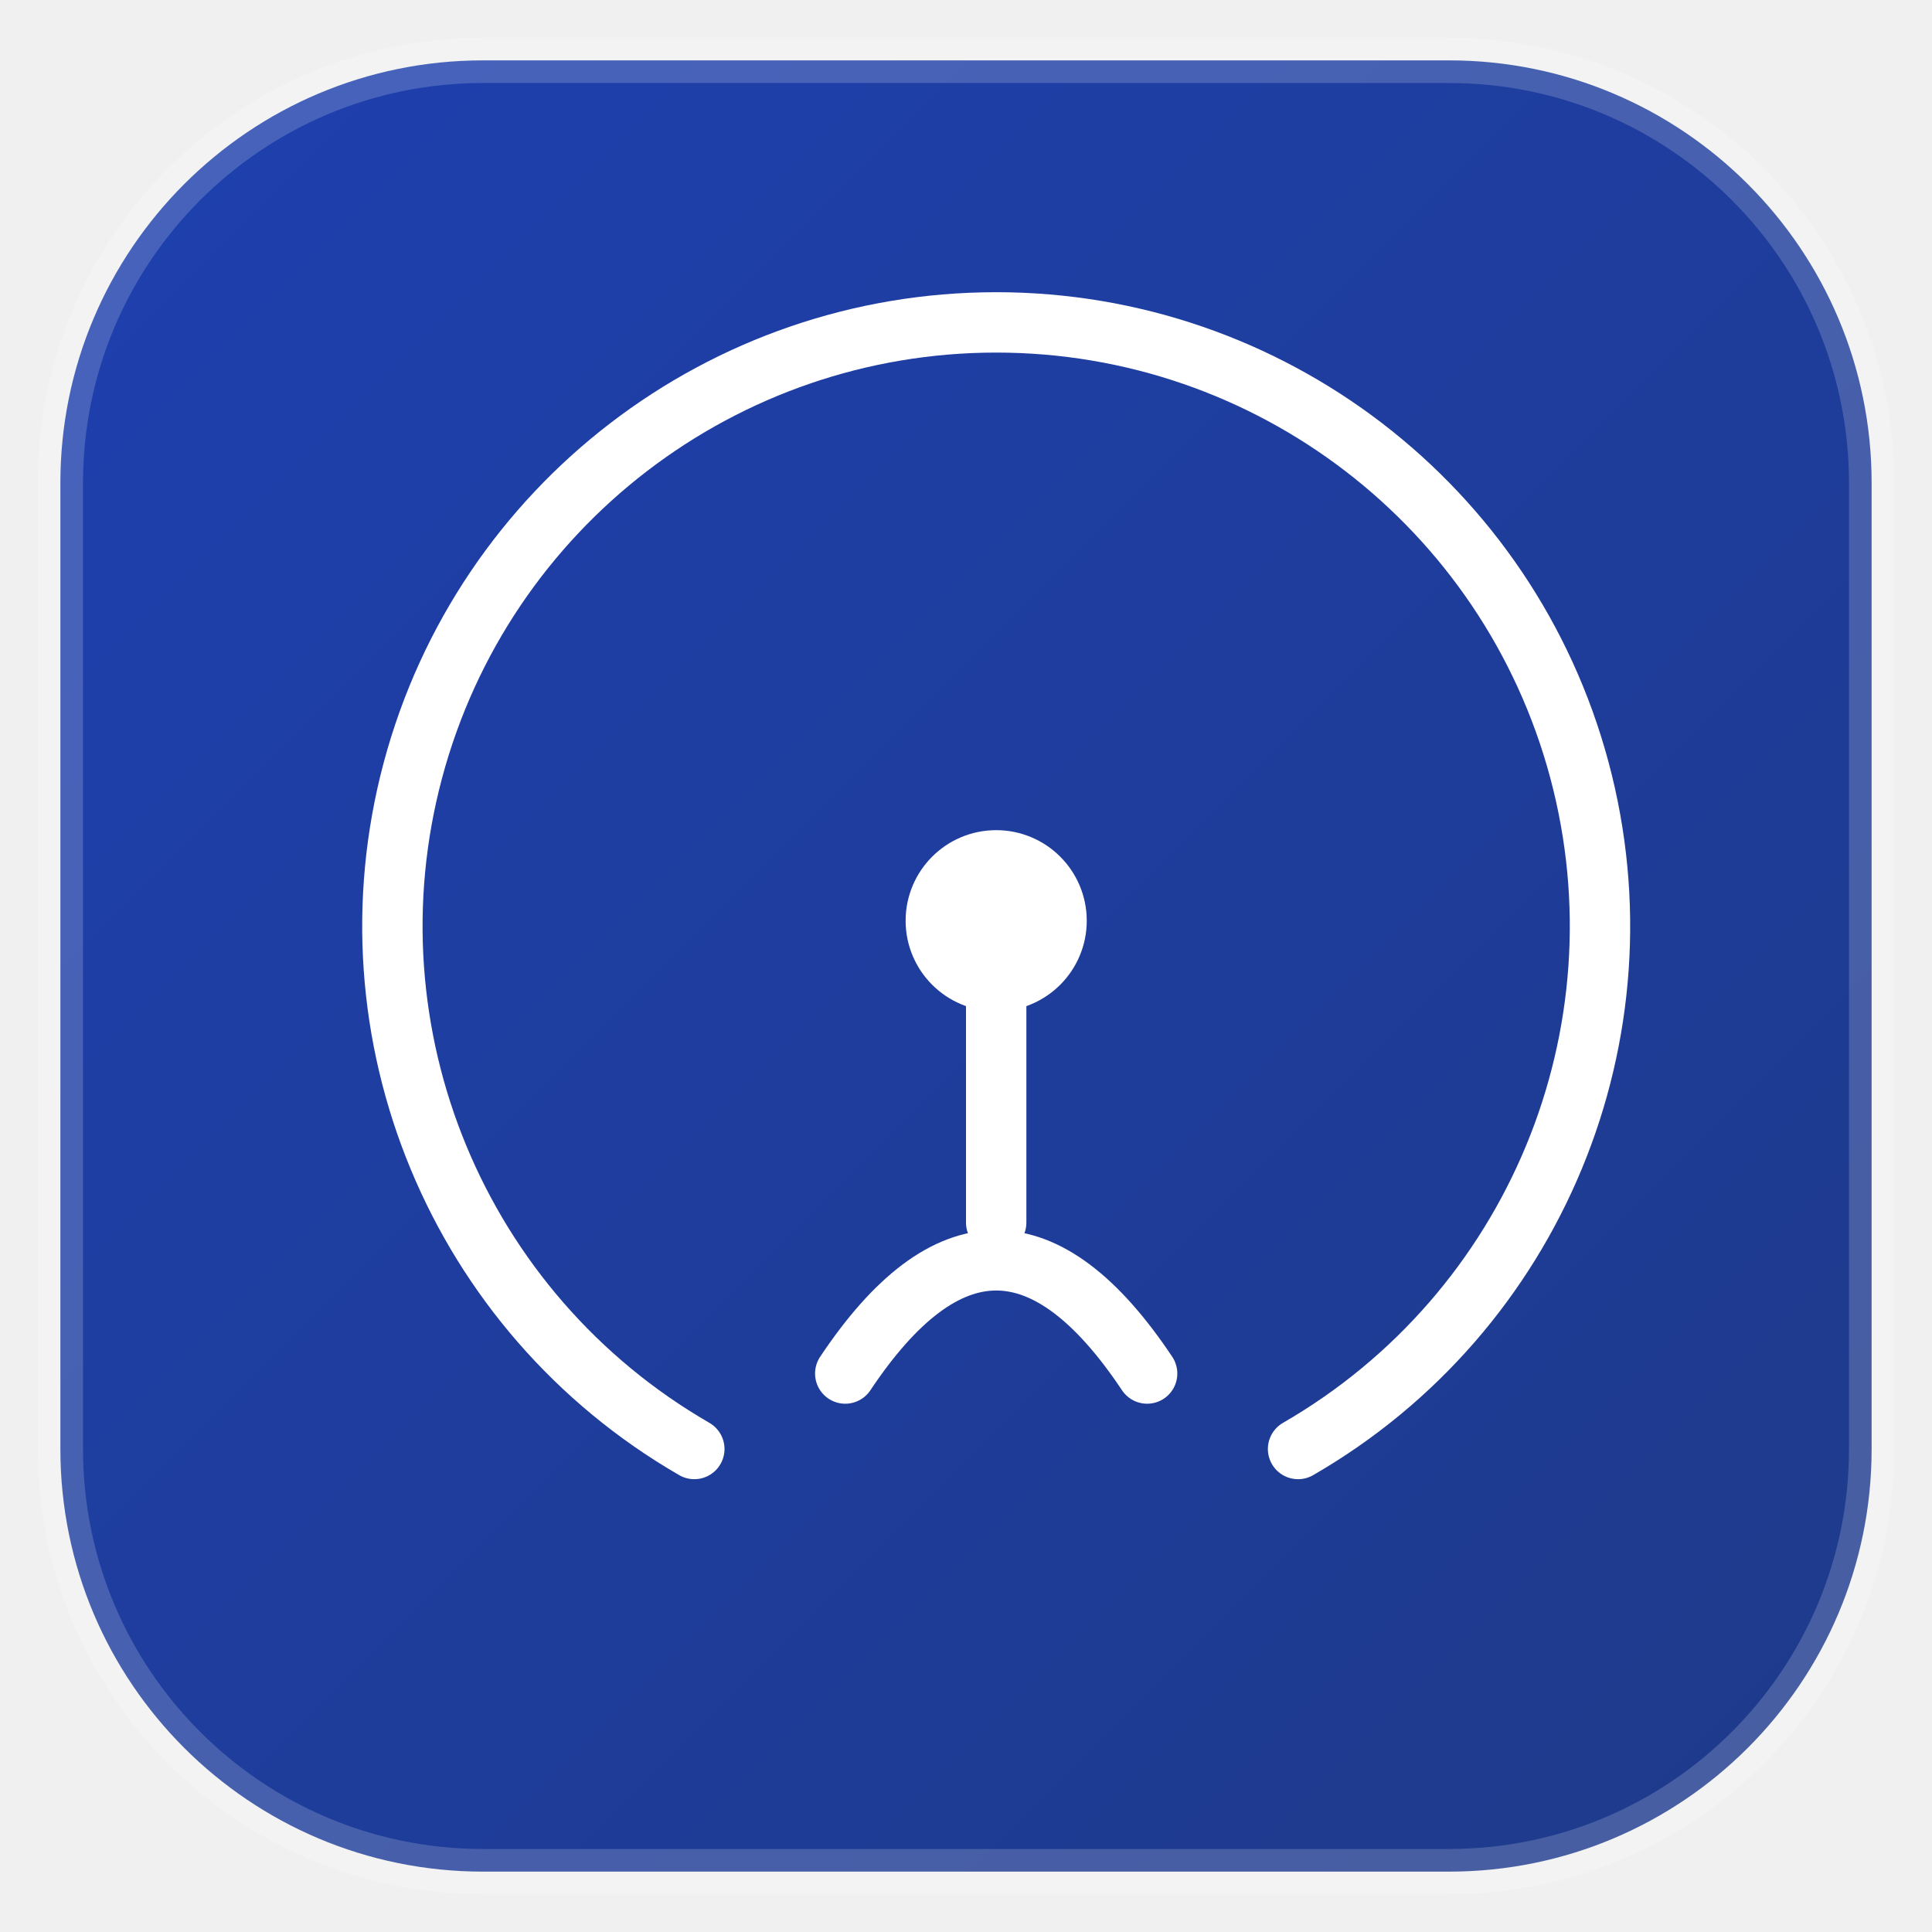
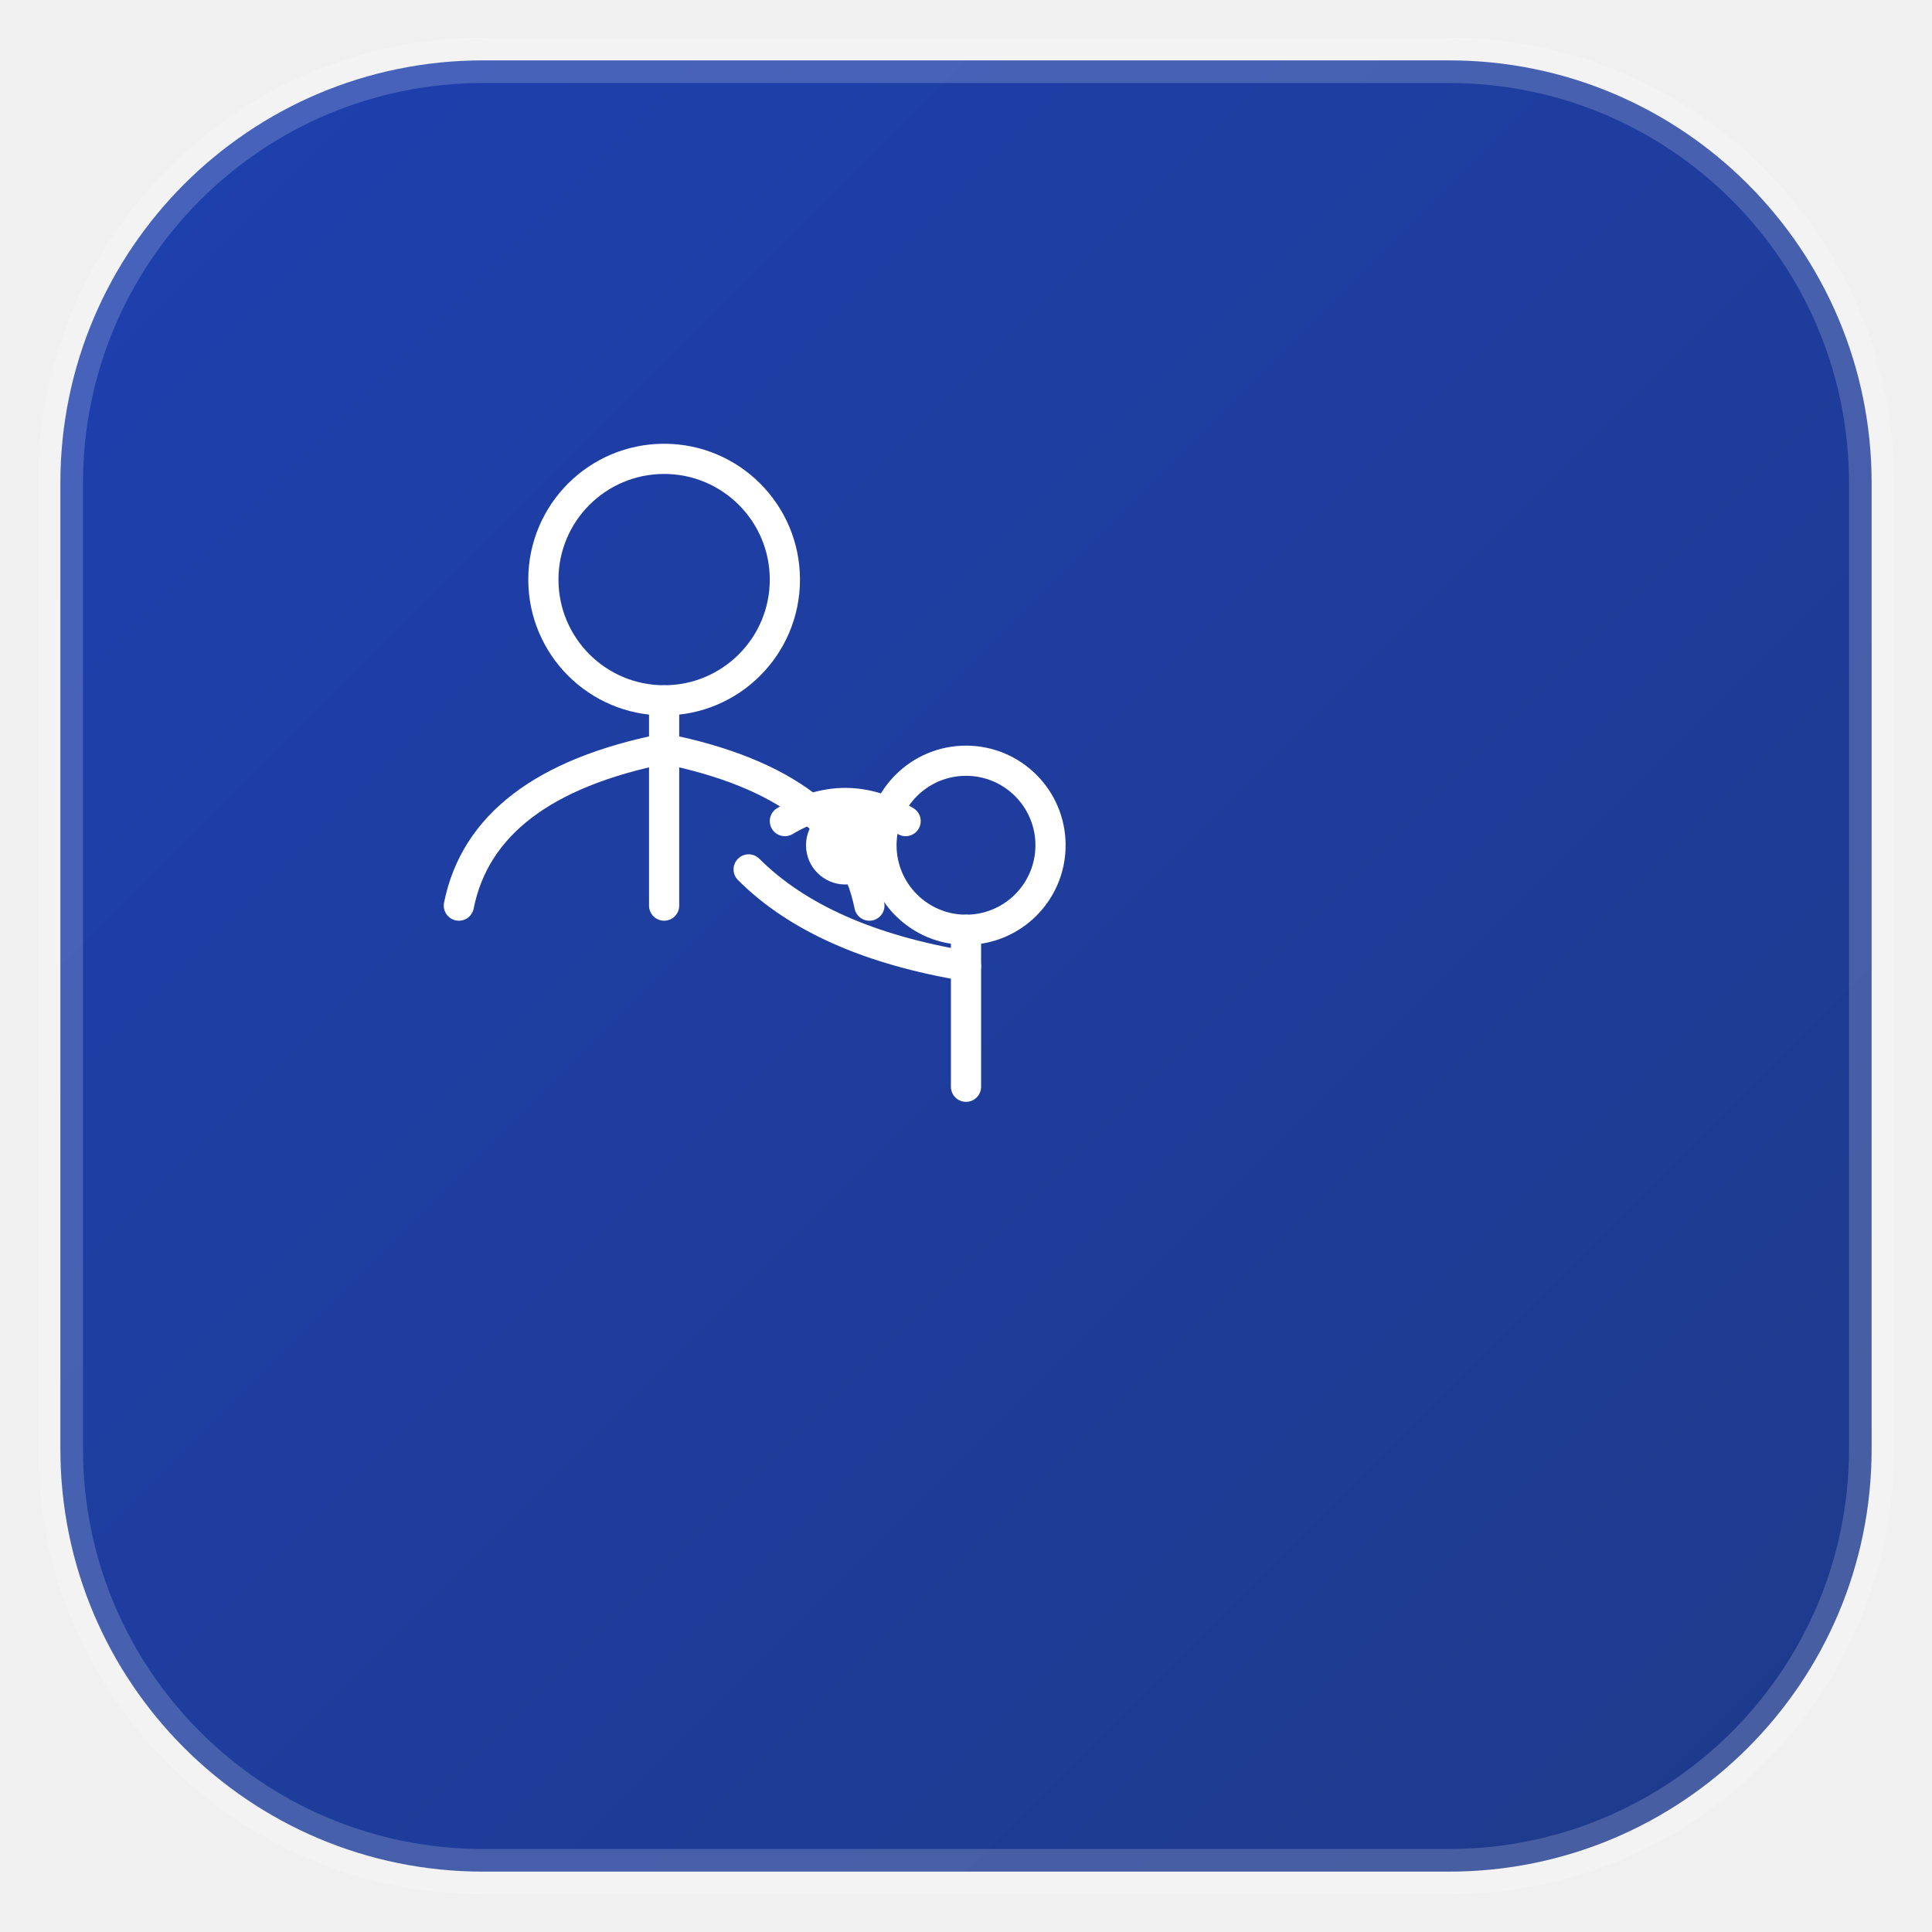
<svg xmlns="http://www.w3.org/2000/svg" viewBox="0 0 64 64" width="64" height="64">
  <defs>
    <linearGradient id="bg-grad" x1="0%" y1="0%" x2="100%" y2="100%">
      <stop offset="0%" stop-color="#1E40AF" />
      <stop offset="100%" stop-color="#1E3A8A" />
    </linearGradient>
  </defs>
  <rect x="2" y="2" width="60" height="60" rx="14" ry="14" fill="url(#bg-grad)" />
  <rect x="2" y="2" width="60" height="60" rx="14" ry="14" fill="none" stroke="rgba(255,255,255,0.18)" stroke-width="1.5" />
-   <g transform="translate(8, 8) scale(0.5)" fill="none" stroke="white" stroke-width="4" stroke-linecap="round" stroke-linejoin="round">
-     <path d="M 30 80 A 40 40 0 1 1 70 80" />
-     <circle cx="50" cy="45" r="4" fill="white" />
-     <path d="M 50 49 L 50 65" />
-     <path d="M 40 75 Q 50 60 60 75" />
+   <g transform="translate(8, 8) scale(0.4)" fill="none" stroke="white" stroke-width="2.5" stroke-linecap="round" stroke-linejoin="round">
+     <circle cx="35" cy="28" r="10" />
+     <path d="M 35 38 L 35 55" />
+     <path d="M 35 42 Q 20 45 18 55" />
+     <path d="M 35 42 Q 50 45 52 55" />
+     <circle cx="60" cy="50" r="7" />
+     <path d="M 60 57 L 60 70" />
+     <path d="M 60 60 Q 48 58 42 52" />
+     <path d="M 45 48 Q 50 45 55 48" />
+     <circle cx="50" cy="50" r="2" fill="white" />
  </g>
</svg>
